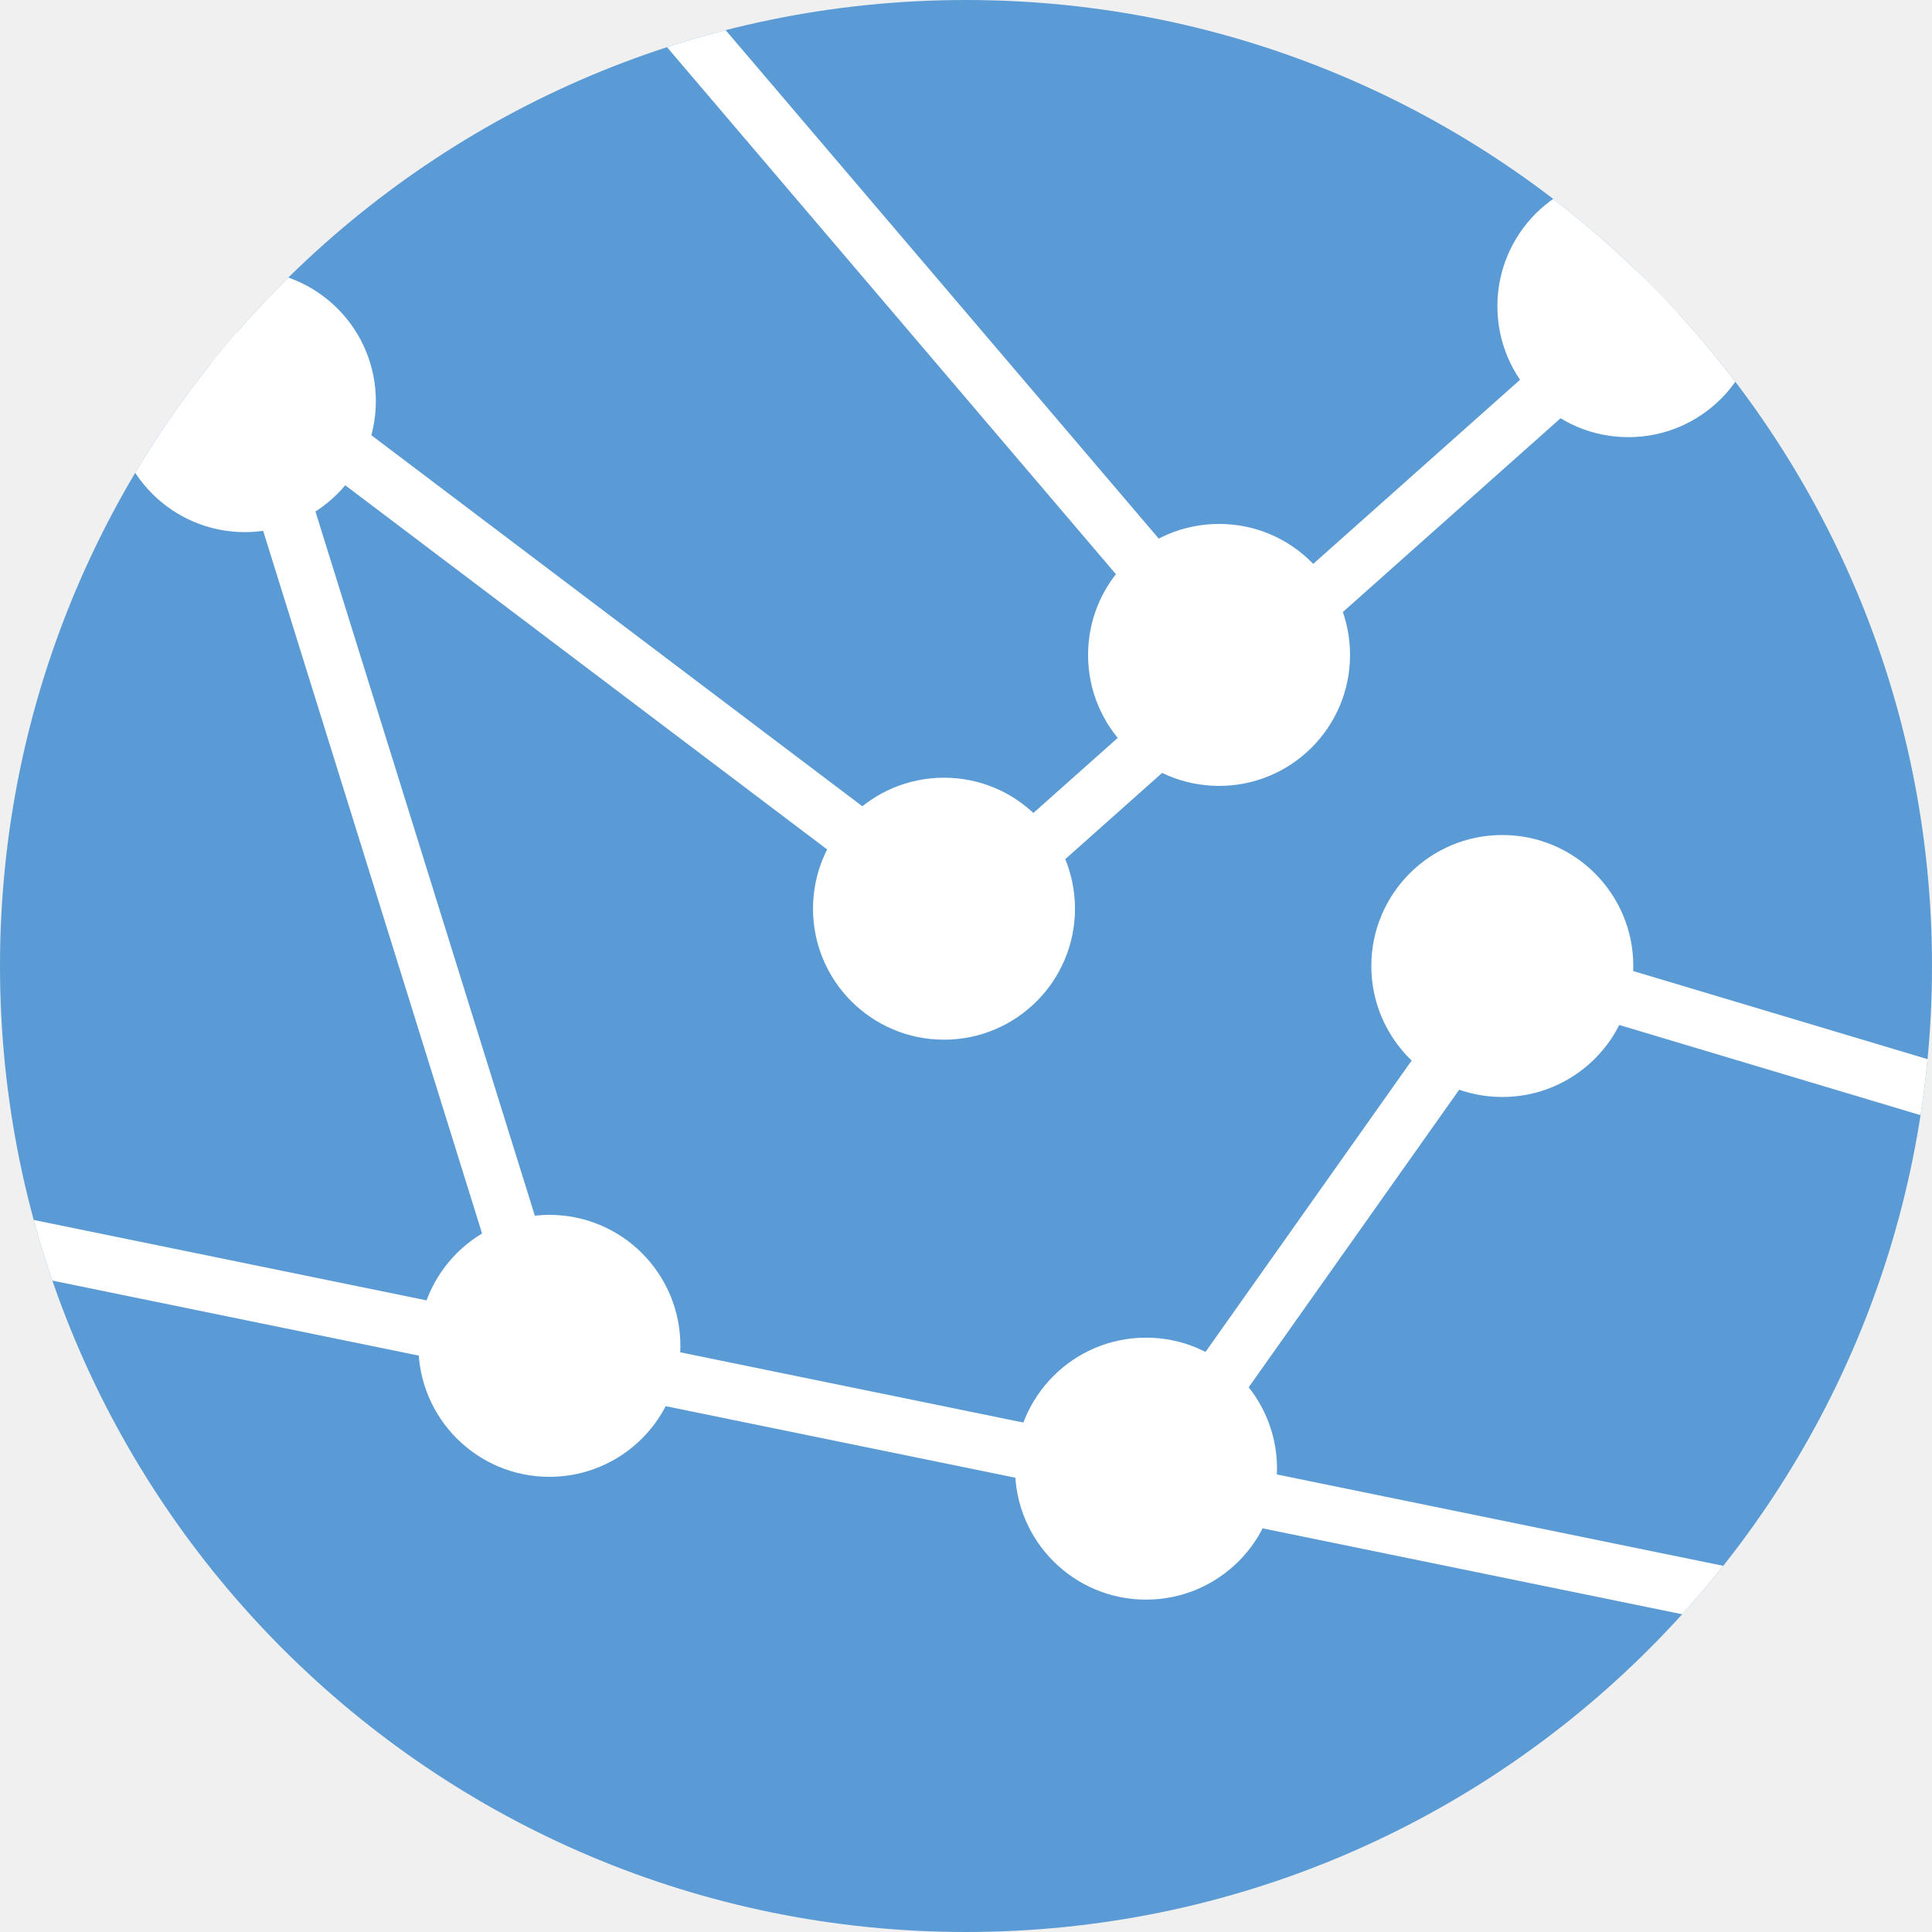
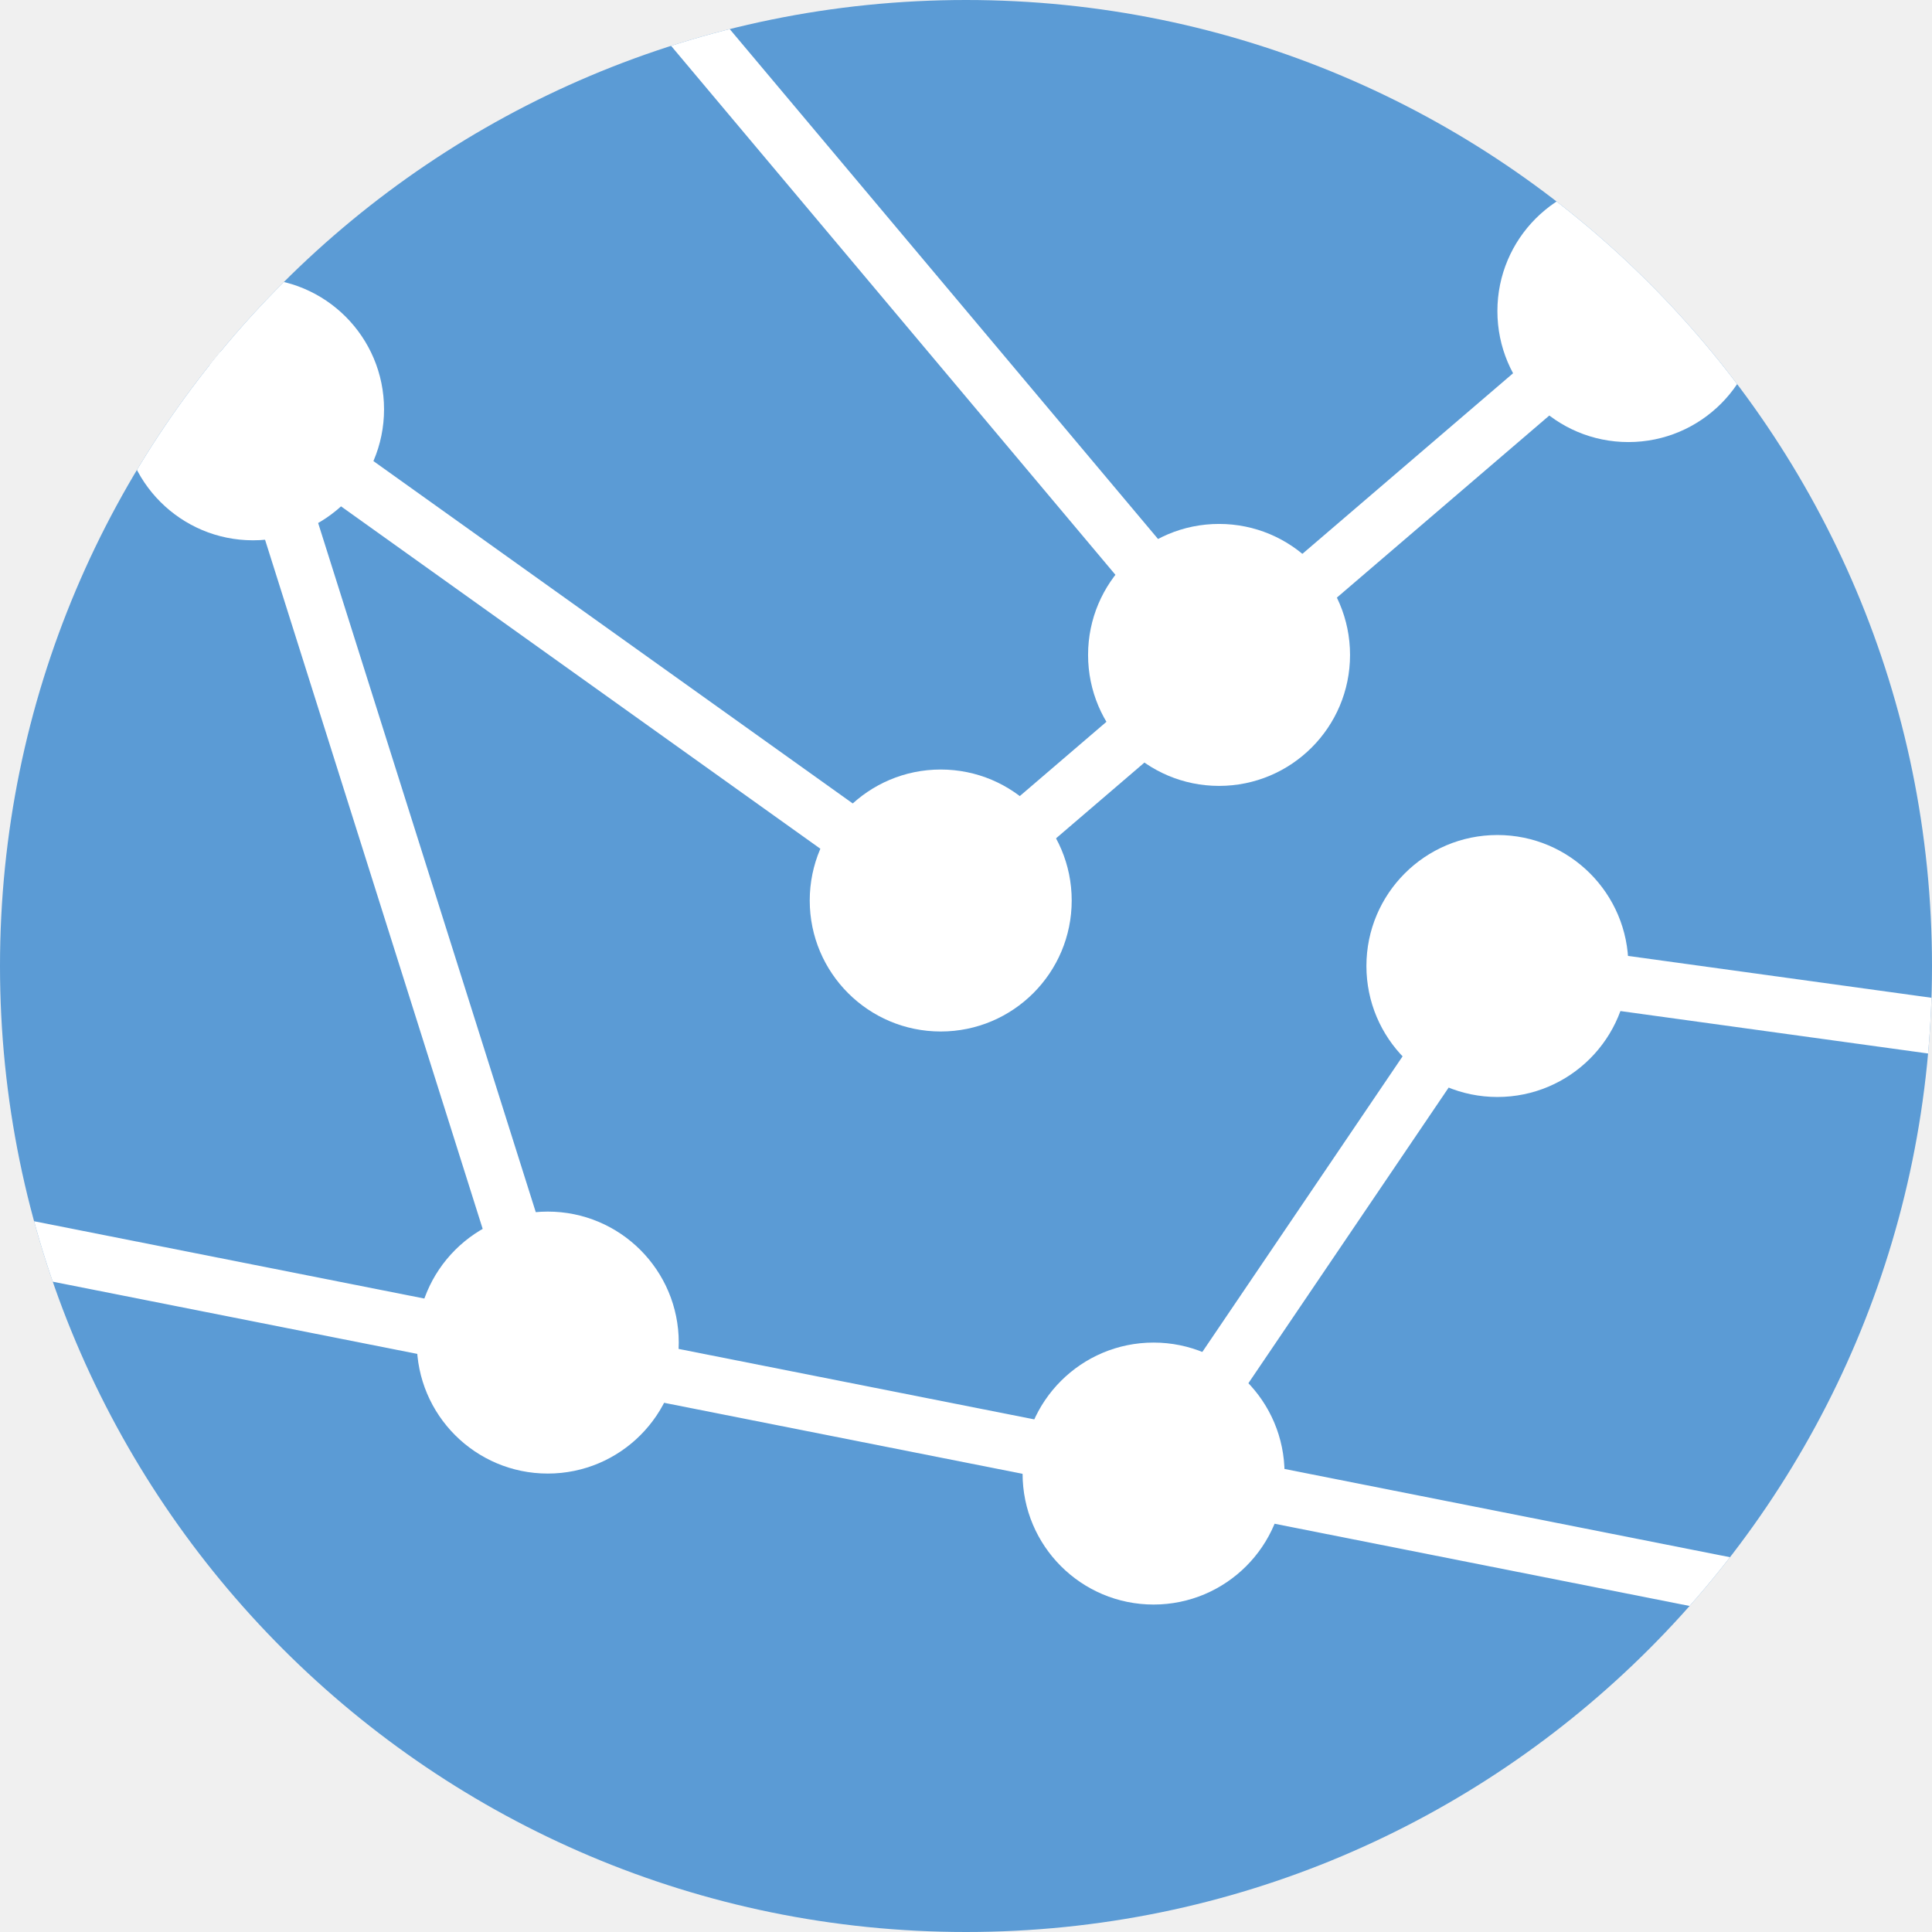
- <svg xmlns="http://www.w3.org/2000/svg" xmlns:xlink="http://www.w3.org/1999/xlink" viewBox="0 0 118 118">
+ <svg xmlns="http://www.w3.org/2000/svg" viewBox="0 0 118 118">
  <defs>
    <clipPath id="cp2">
      <circle cx="89.544" cy="126" r="59" />
    </clipPath>
  </defs>
  <g transform="translate(-30.544 -67)" clip-path="url(#cp2)">
    <rect width="185" height="185" fill="#5b9bd5" />
-     <circle id="p1" cx="105" cy="107" r="8" fill="#ffffff" />
-     <use transform="translate(-16.8,15.5)" xlink:href="#p1" />
-     <use transform="translate(25,-21.3)" xlink:href="#p1" />
-     <use transform="translate(-42.1,-49.9)" xlink:href="#p1" />
-     <use transform="translate(-59.5,-15.5)" xlink:href="#p1" />
-     <use transform="translate(-40.9,42.2)" xlink:href="#p1" />
-     <use transform="translate(-4.46,49.7)" xlink:href="#p1" />
-     <use transform="translate(17.3,19)" xlink:href="#p1" />
-     <g fill="none" stroke="#ffffff" stroke-width="3.4">
-       <path d="m62.8 57.3 43.1 50.6" />
-       <path d="m132 84.8-42.8 38.1-43.8-33.1 18.6 59.7" />
-       <path d="m31.4 143 106 21.7" />
-       <path d="m101 157 22-31.1 28.9 8.65" />
+     <g fill="none" stroke="#fff" stroke-width="3.4">
+       <path d="M63 57 105 107" />
+       <path d="M130 86 88 122 46 92 64 149" />
+       <path d="M31 143 137 164" />
+       <path d="M101 157 122 126 151 130" />
+     </g>
+     <g fill="#fff">
+       <circle cx="105" cy="107" r="8" />
+       <circle cx="130" cy="86" r="8" />
+       <circle cx="63" cy="57" r="8" />
+       <circle cx="88" cy="122" r="8" />
+       <circle cx="46" cy="92" r="8" />
+       <circle cx="64" cy="149" r="8" />
+       <circle cx="101" cy="157" r="8" />
+       <circle cx="122" cy="126" r="8" />
    </g>
  </g>
</svg>
